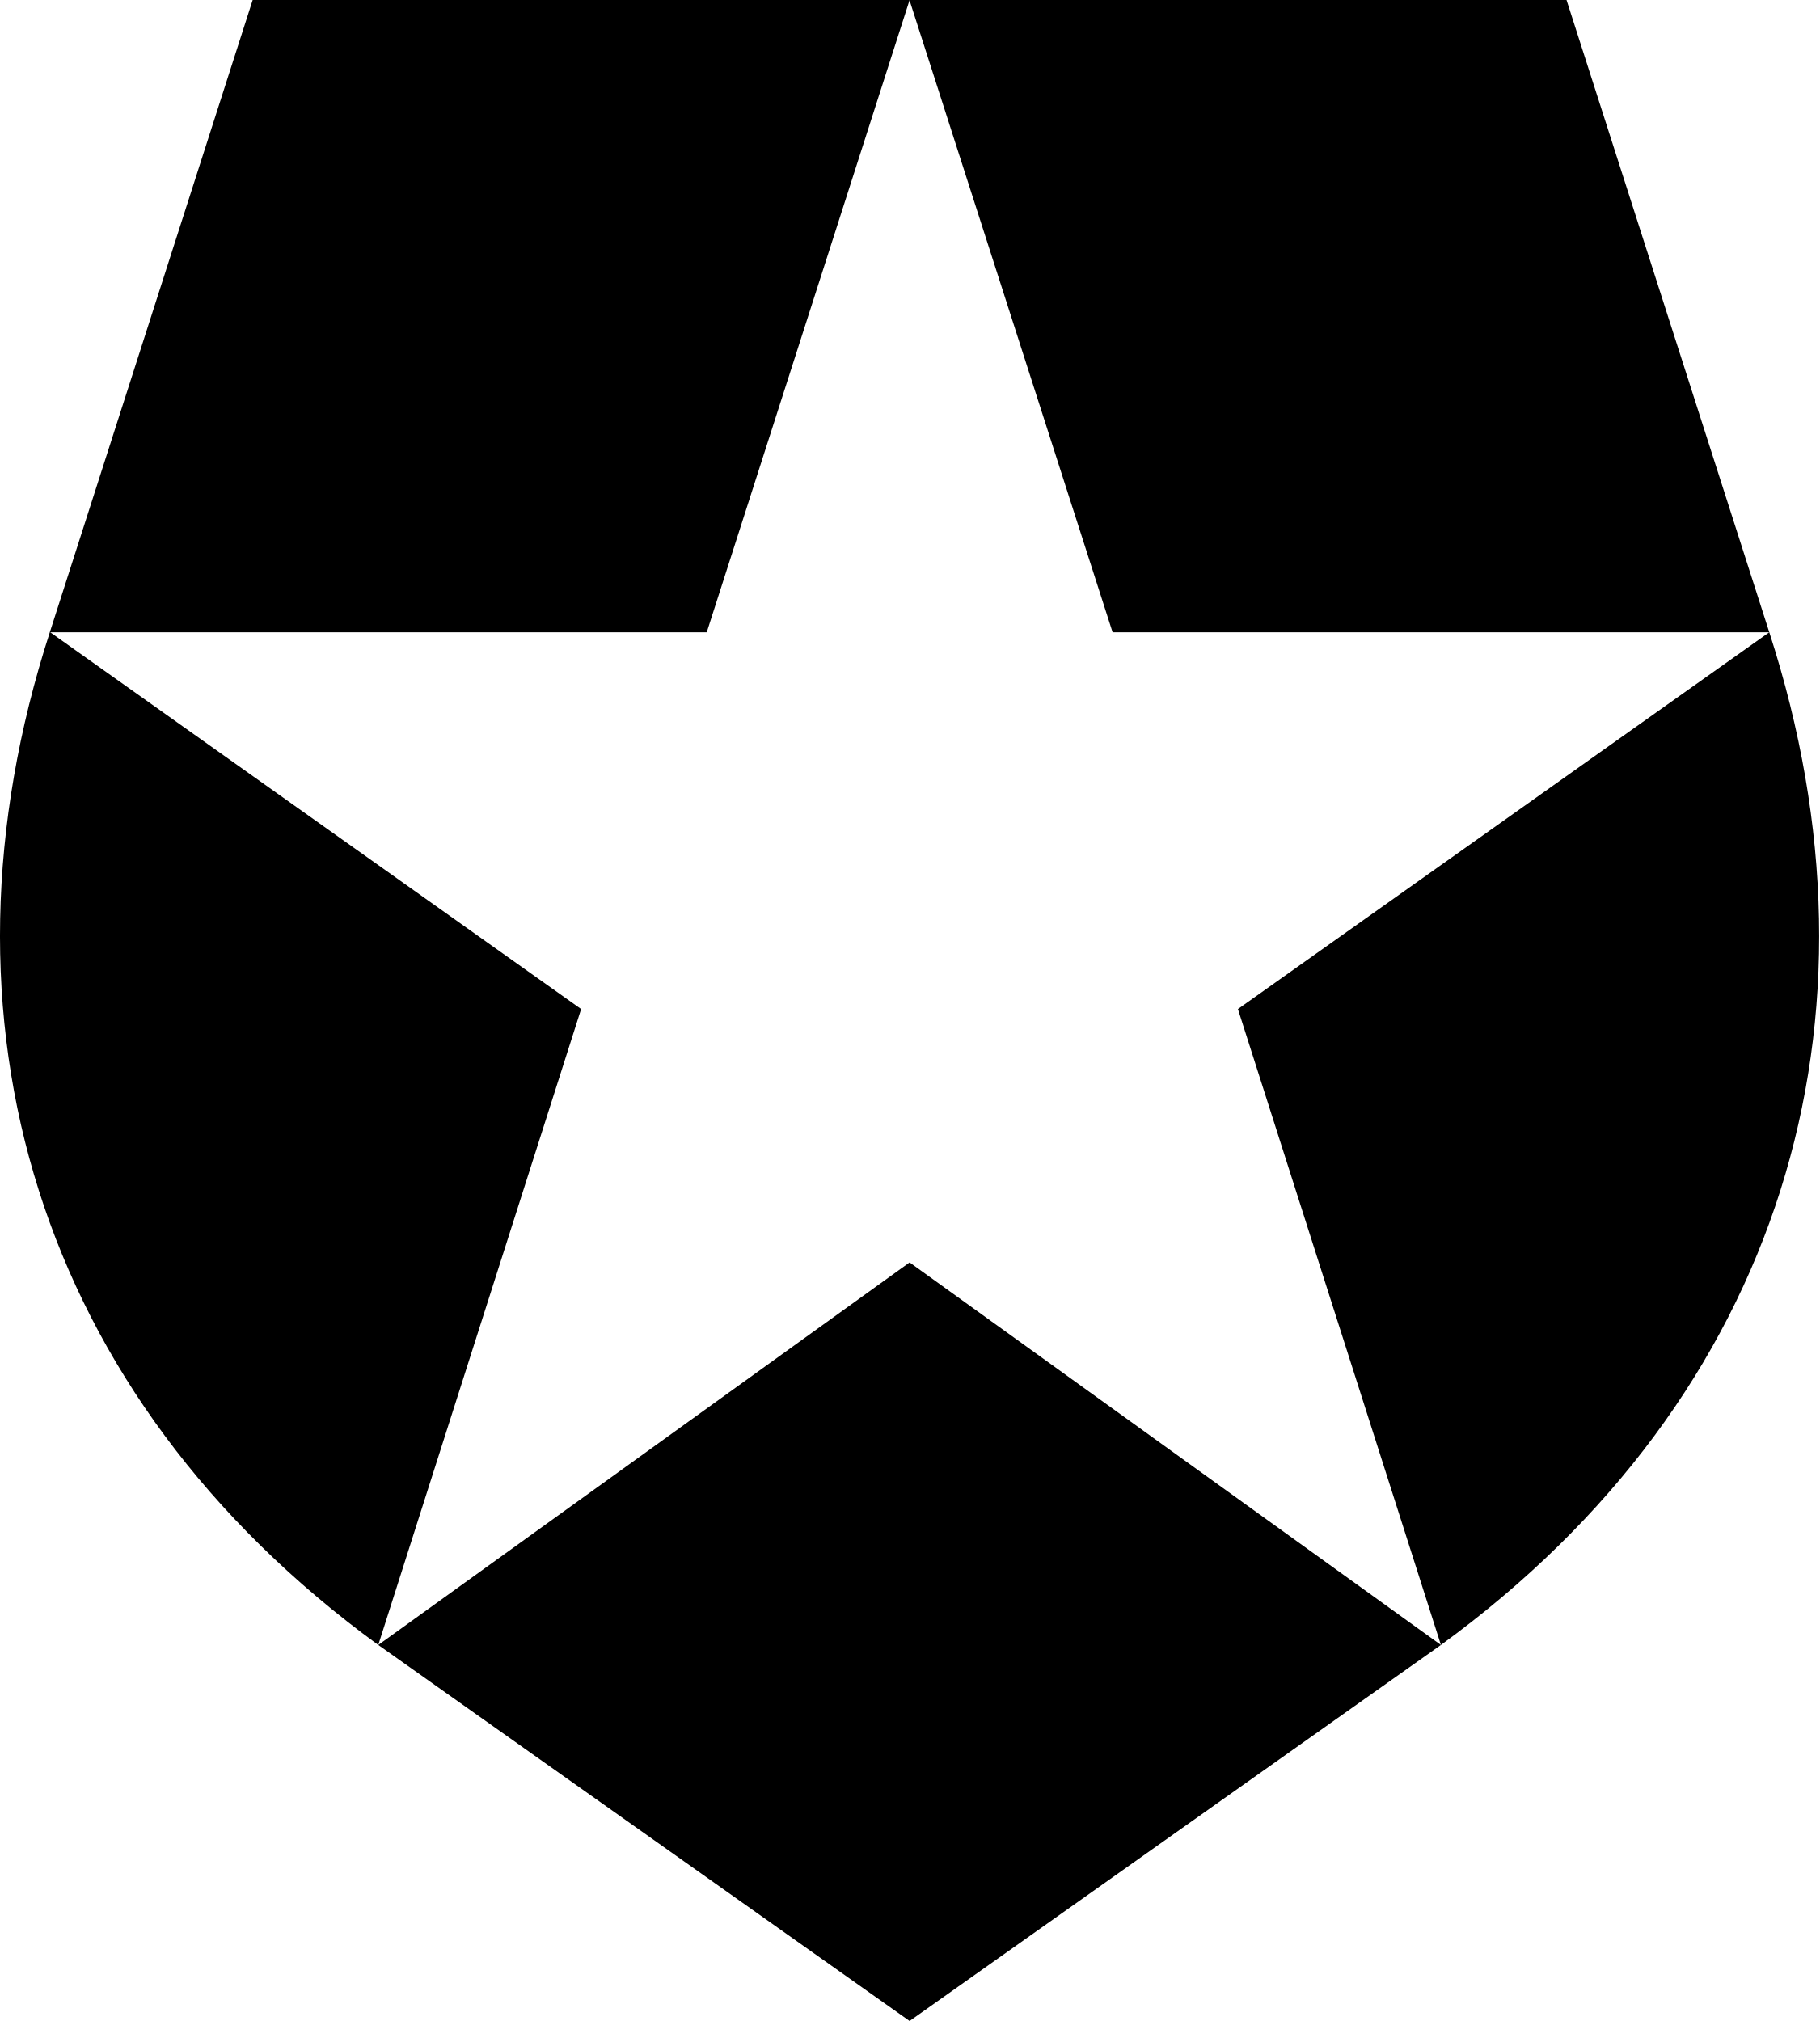
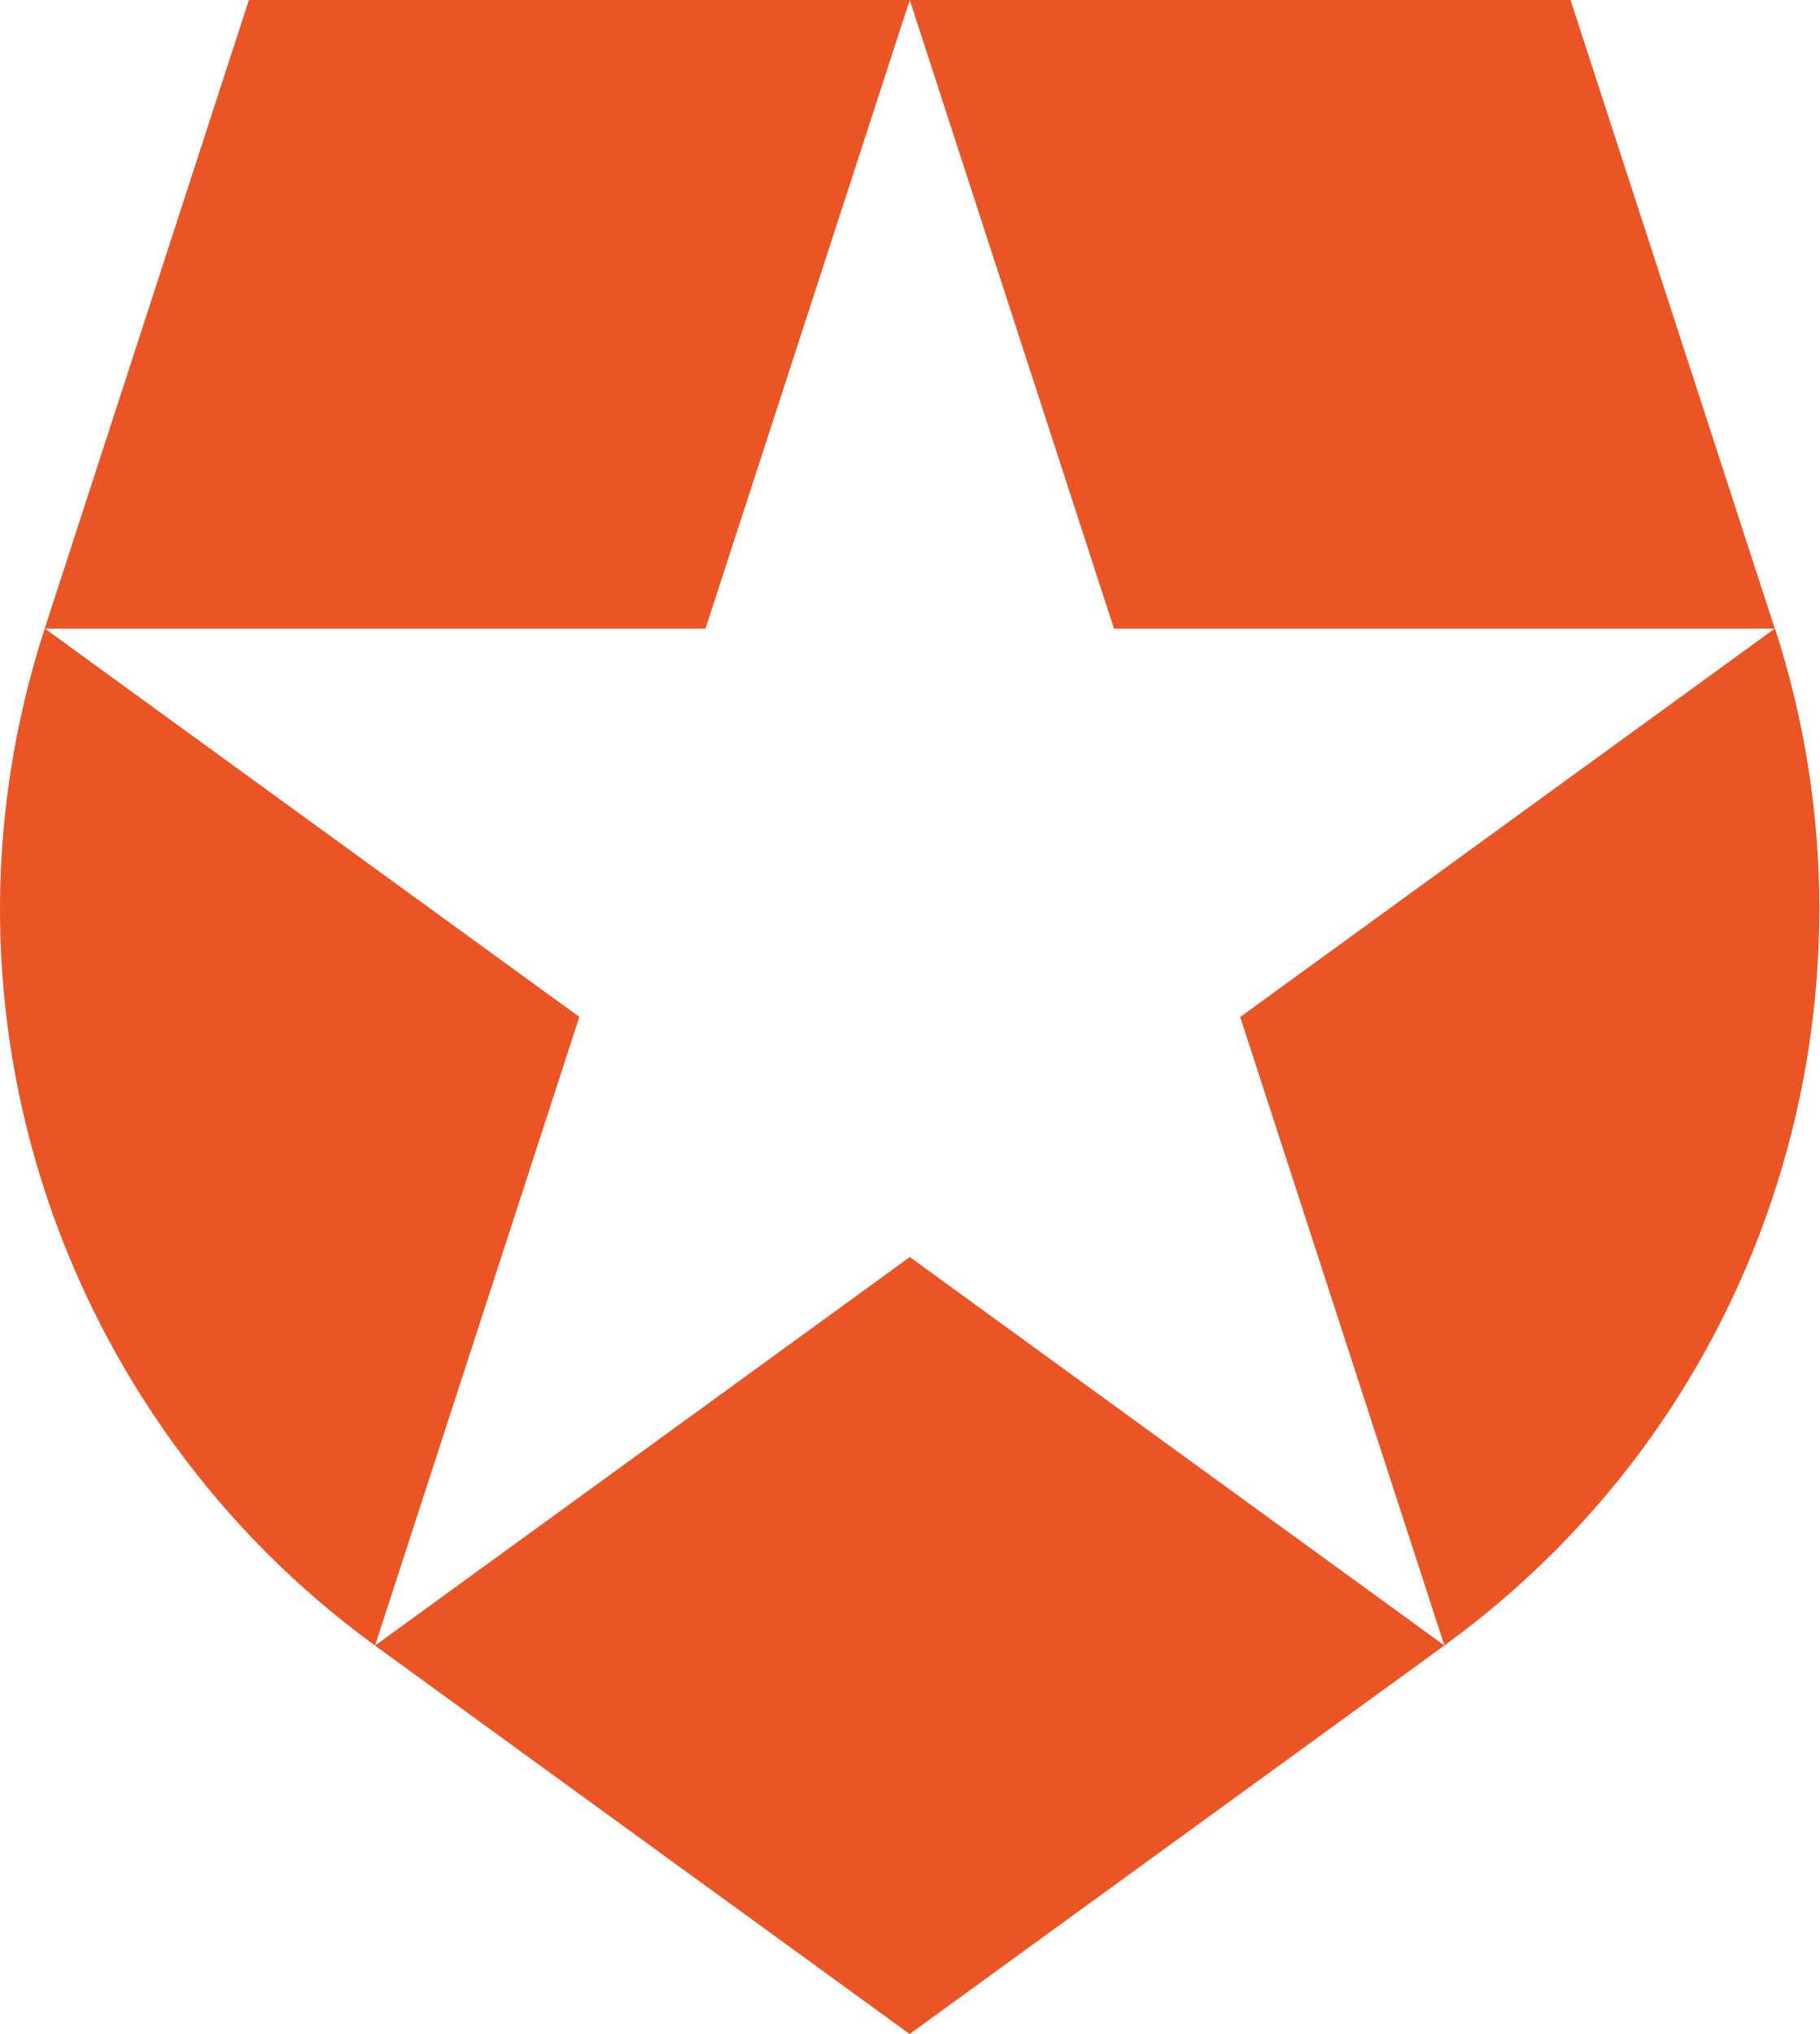
- <svg xmlns="http://www.w3.org/2000/svg" fill="none" viewBox="1.7 1 12.6 14">
-   <path fill="#000000" d="M12.549 1h-4.55l1.407 4.38h4.548l-3.68 2.61 1.406 4.405c2.37-1.725 3.143-4.336 2.274-7.016L12.55 1zM2.045 5.38h4.55L8 1H3.45L2.045 5.38c-.868 2.68-.094 5.29 2.275 7.015L5.725 7.99l-3.68-2.612zm2.275 7.015L8 15l3.68-2.605L8 9.745l-3.68 2.65z" />
+ <svg xmlns="http://www.w3.org/2000/svg" version="1.1" preserveAspectRatio="xMidYMid" viewBox="0 0 256 286.2">
+   <g>
+     <path d="M203.24,231.531 L174.509,143.097 L249.718,88.456 L156.752,88.456 L128.019,0.026 L128.01,0.002 L220.991,0.002 L249.73,88.448 L249.732,88.446 L249.756,88.433 C266.446,139.743 249.256,198.103 203.24,231.531 L203.24,231.531 Z M52.791,231.531 L52.767,231.548 L127.995,286.203 L203.24,231.533 L128.019,176.877 L52.791,231.531 L52.791,231.531 Z M6.294,88.434 L6.294,88.434 C-11.276,142.522 9.119,199.835 52.775,231.542 L52.782,231.514 L81.517,143.085 L6.325,88.455 L99.269,88.455 L128.004,0.024 L128.01,2.84217094e-14 L35.025,2.84217094e-14 L6.294,88.434 L6.294,88.434 Z" fill="#EB5424">
+ 
+ </path>
+   </g>
</svg>
